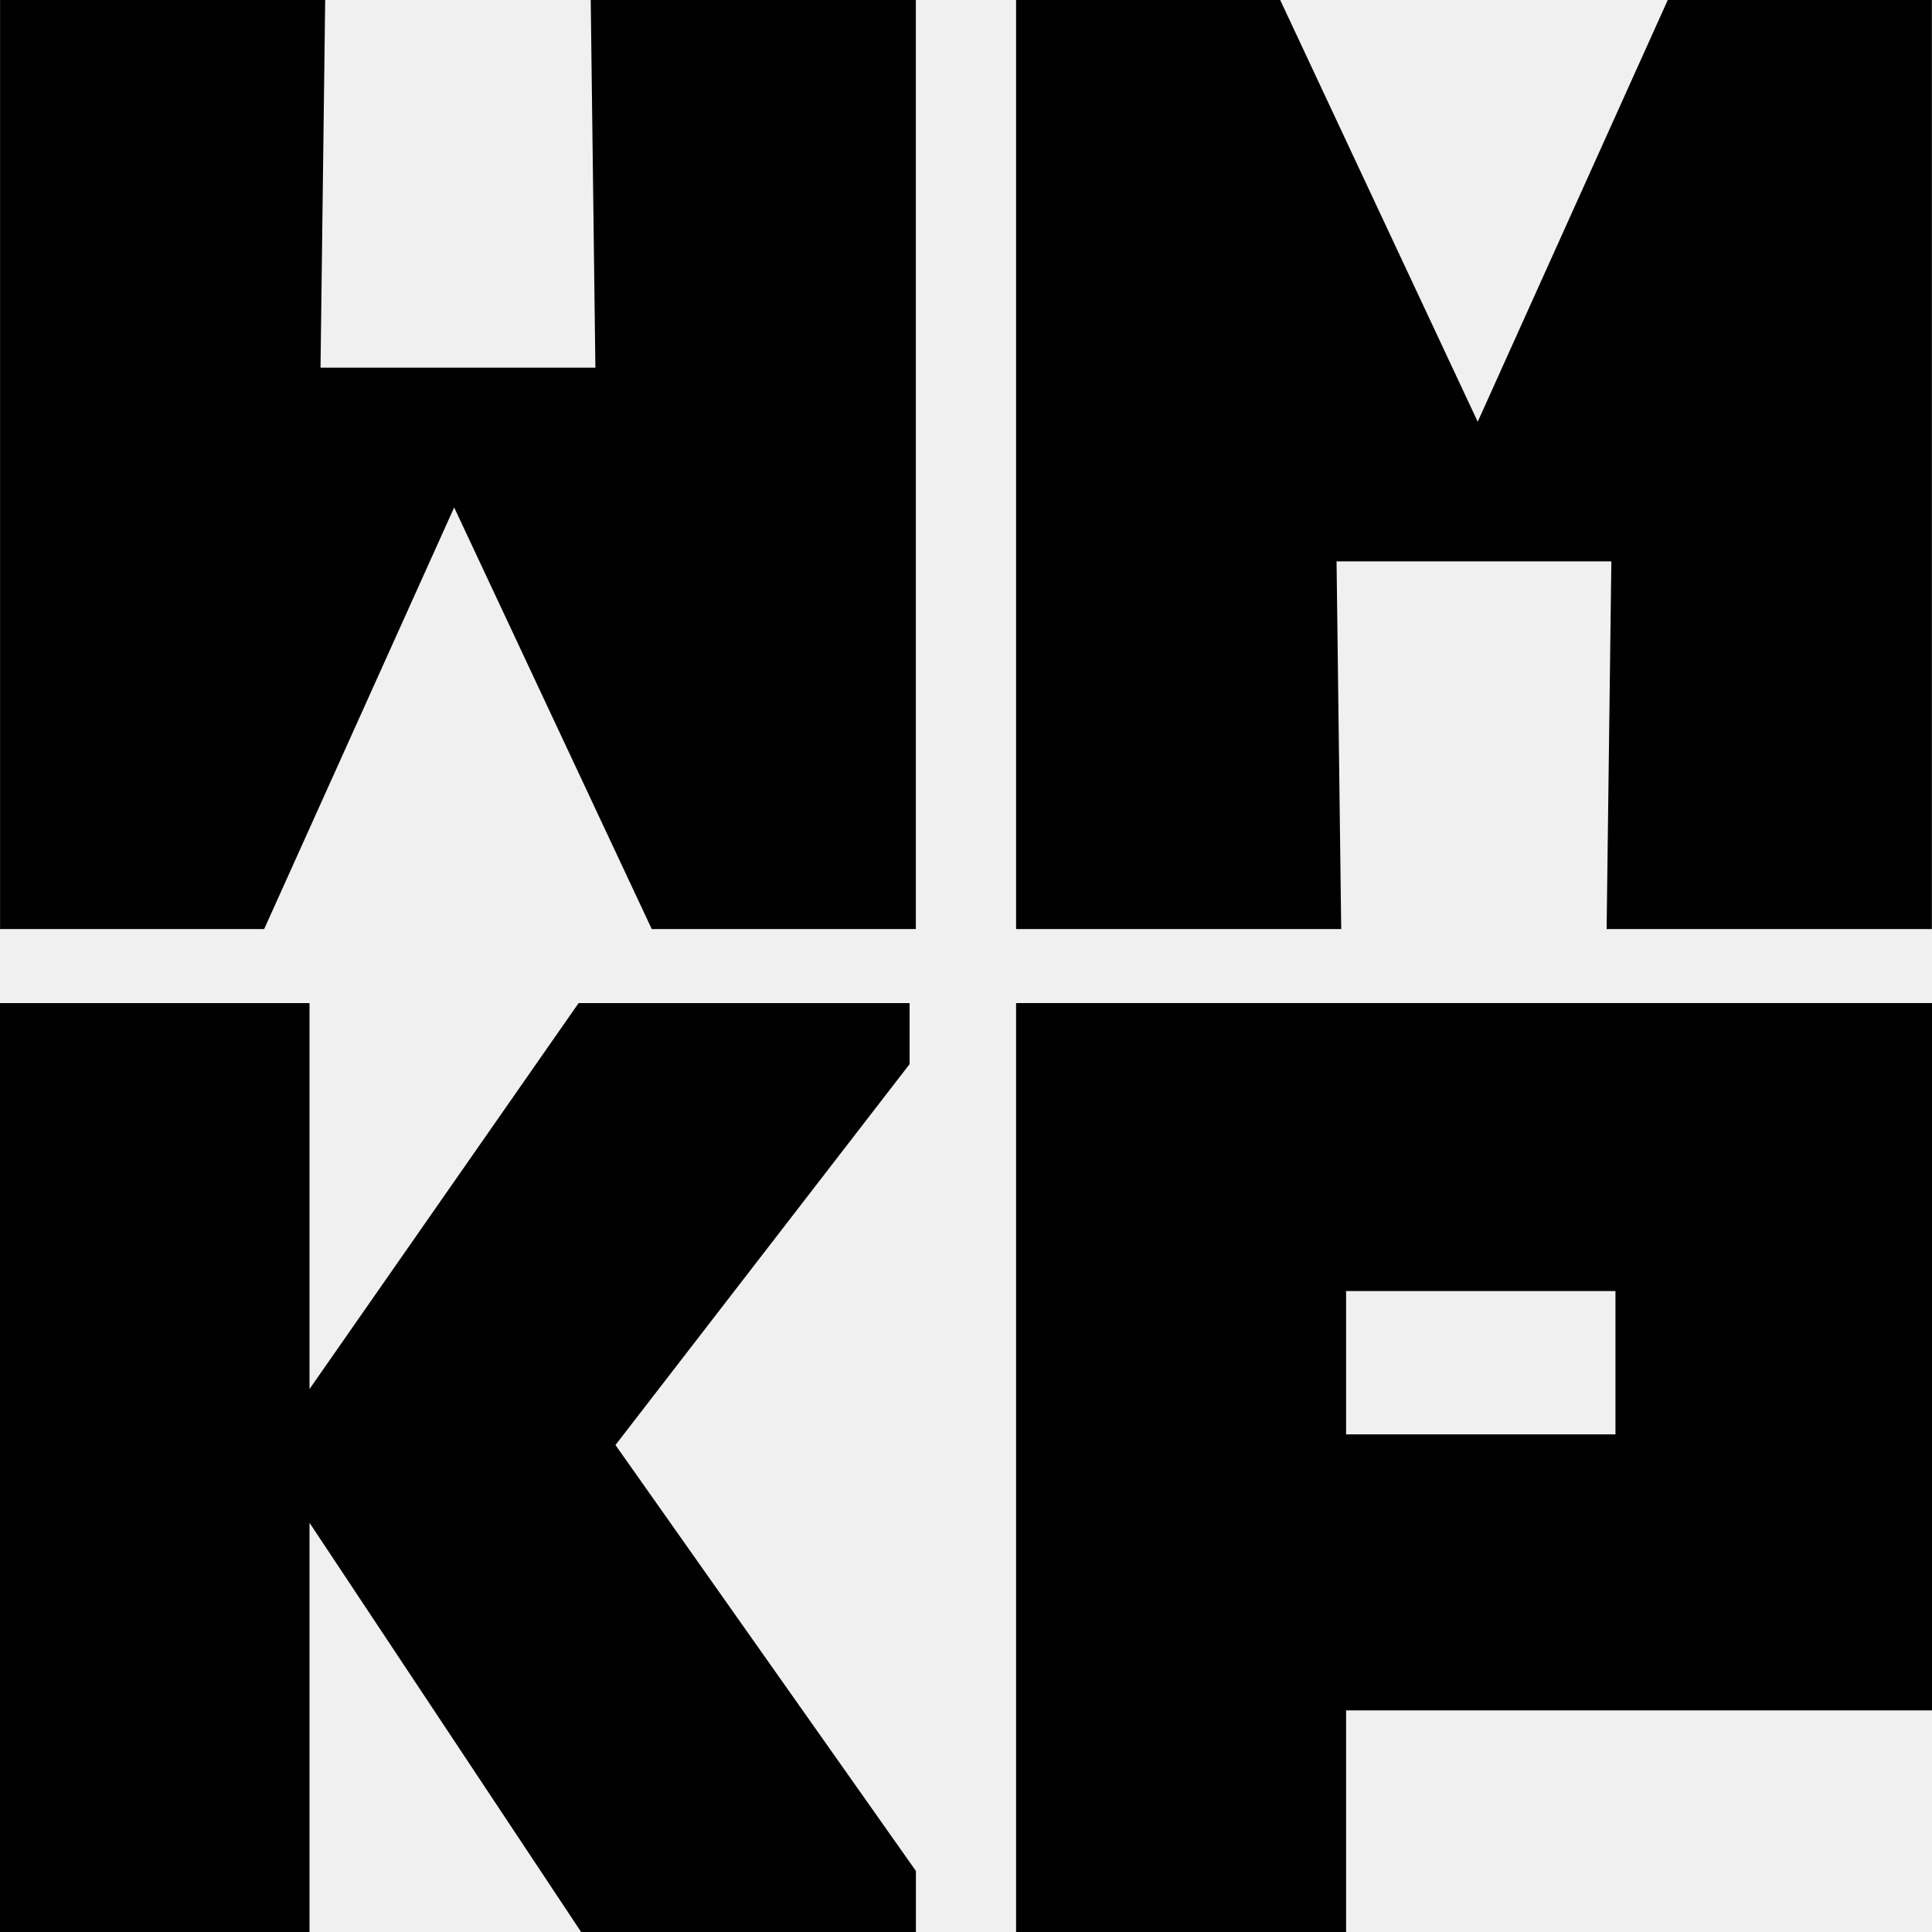
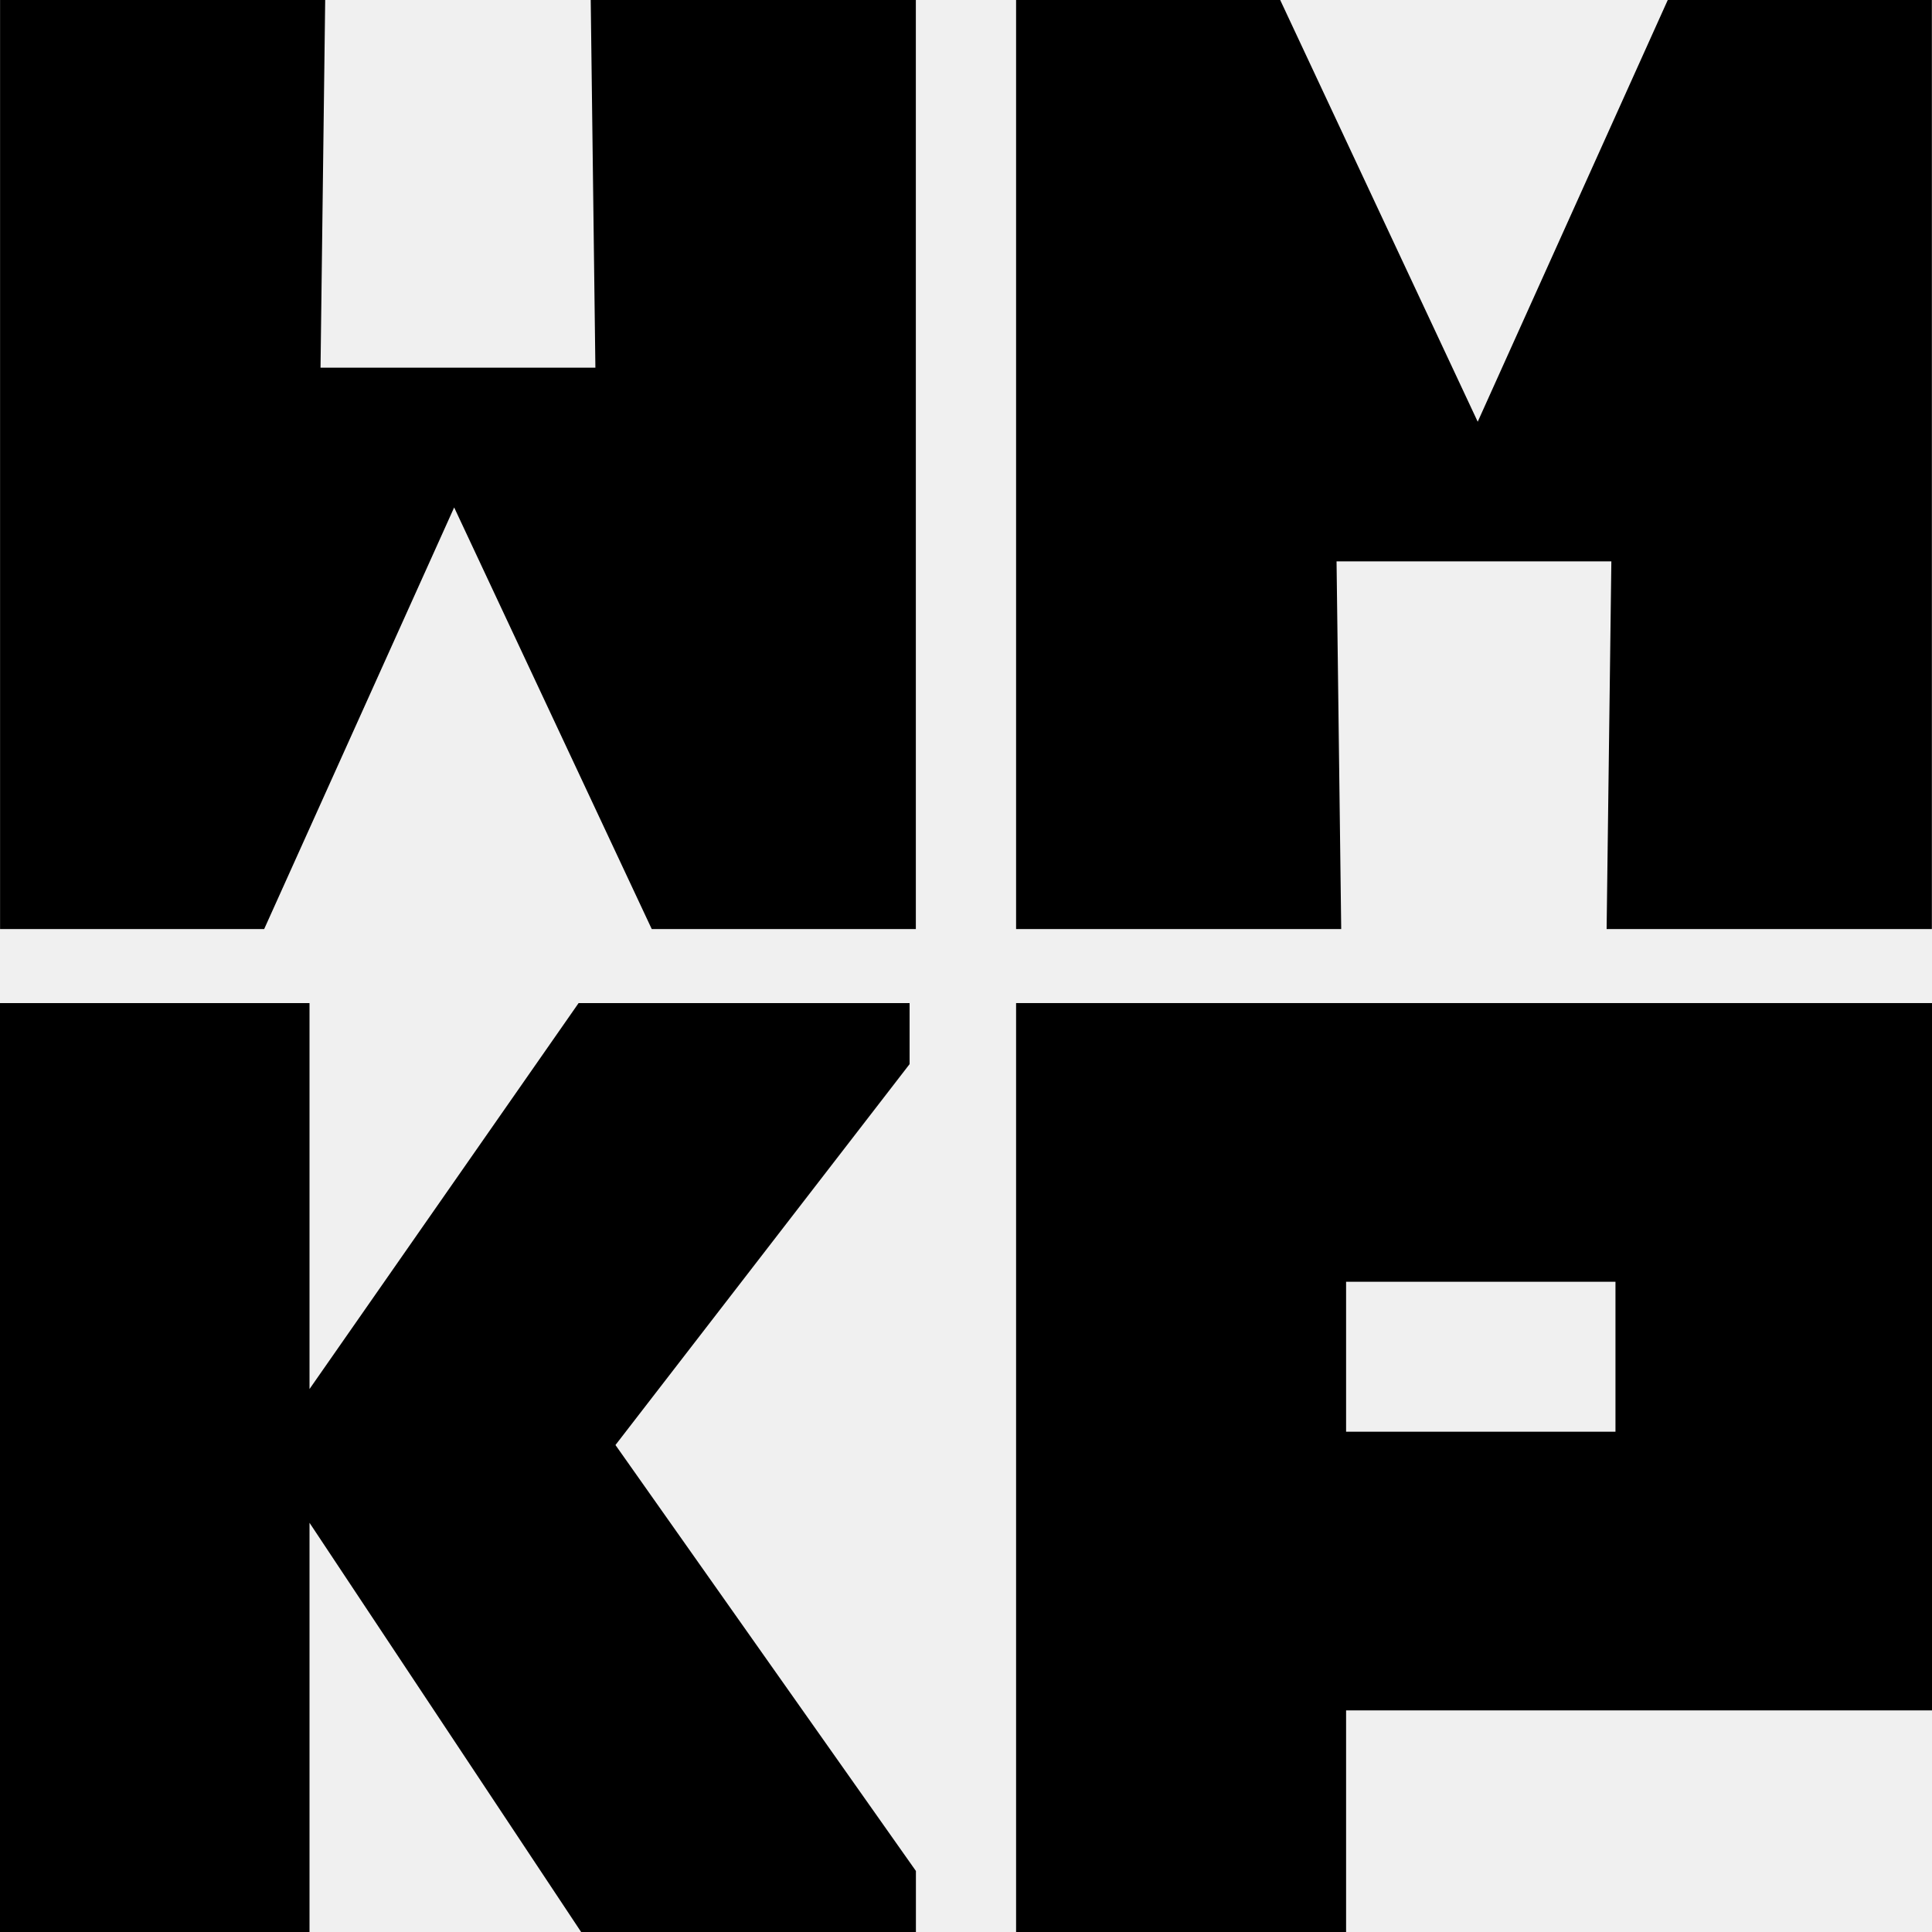
<svg xmlns="http://www.w3.org/2000/svg" viewBox="0 0 1485 1485">
  <style>
    path, polygon { fill: #000; }
    @media (prefers-color-scheme: dark) { path, polygon { fill: #fff; } }
  </style>
  <polygon points="243.85 481.1 249.95 0 .05 0 .05 714.1 203.05 714.1 367.35 349.5 330.55 350.5 500.95 714.1 703.95 714.1 703.95 0 454.05 0 460.15 481.1 529.55 282.6 173.45 282.6 243.85 481.1" />
  <polygon points="1241.1 233 1234.9 714.1 1484.9 714.1 1484.9 0 1281.9 0 1117.6 364.6 1154.3 363.6 984 0 781 0 781 714.1 1030.9 714.1 1024.8 233 955.4 431.5 1311.4 431.5 1241.1 233" />
  <path d="M0.0 771.0H237.903V1485.0H0.0ZM202.946 1117.8 444.734 771.0H699.145V817.92L444.734 1147.38L445.705 1071.9L704.0 1438.08V1485.0H446.676Z" />
-   <path d="M781 771.0H1034.647V1485.0H781ZM920.765 1102.5H1241.706V992.34H920.765V771.0H1485.0V1314.66H920.765Z" />
+   <path d="M781 771.0H1034.647V1485.0H781ZM920.765 1100.46H1241.706V985.2H920.765V771.0H1485.0V1314.66H920.765Z" />
</svg>
